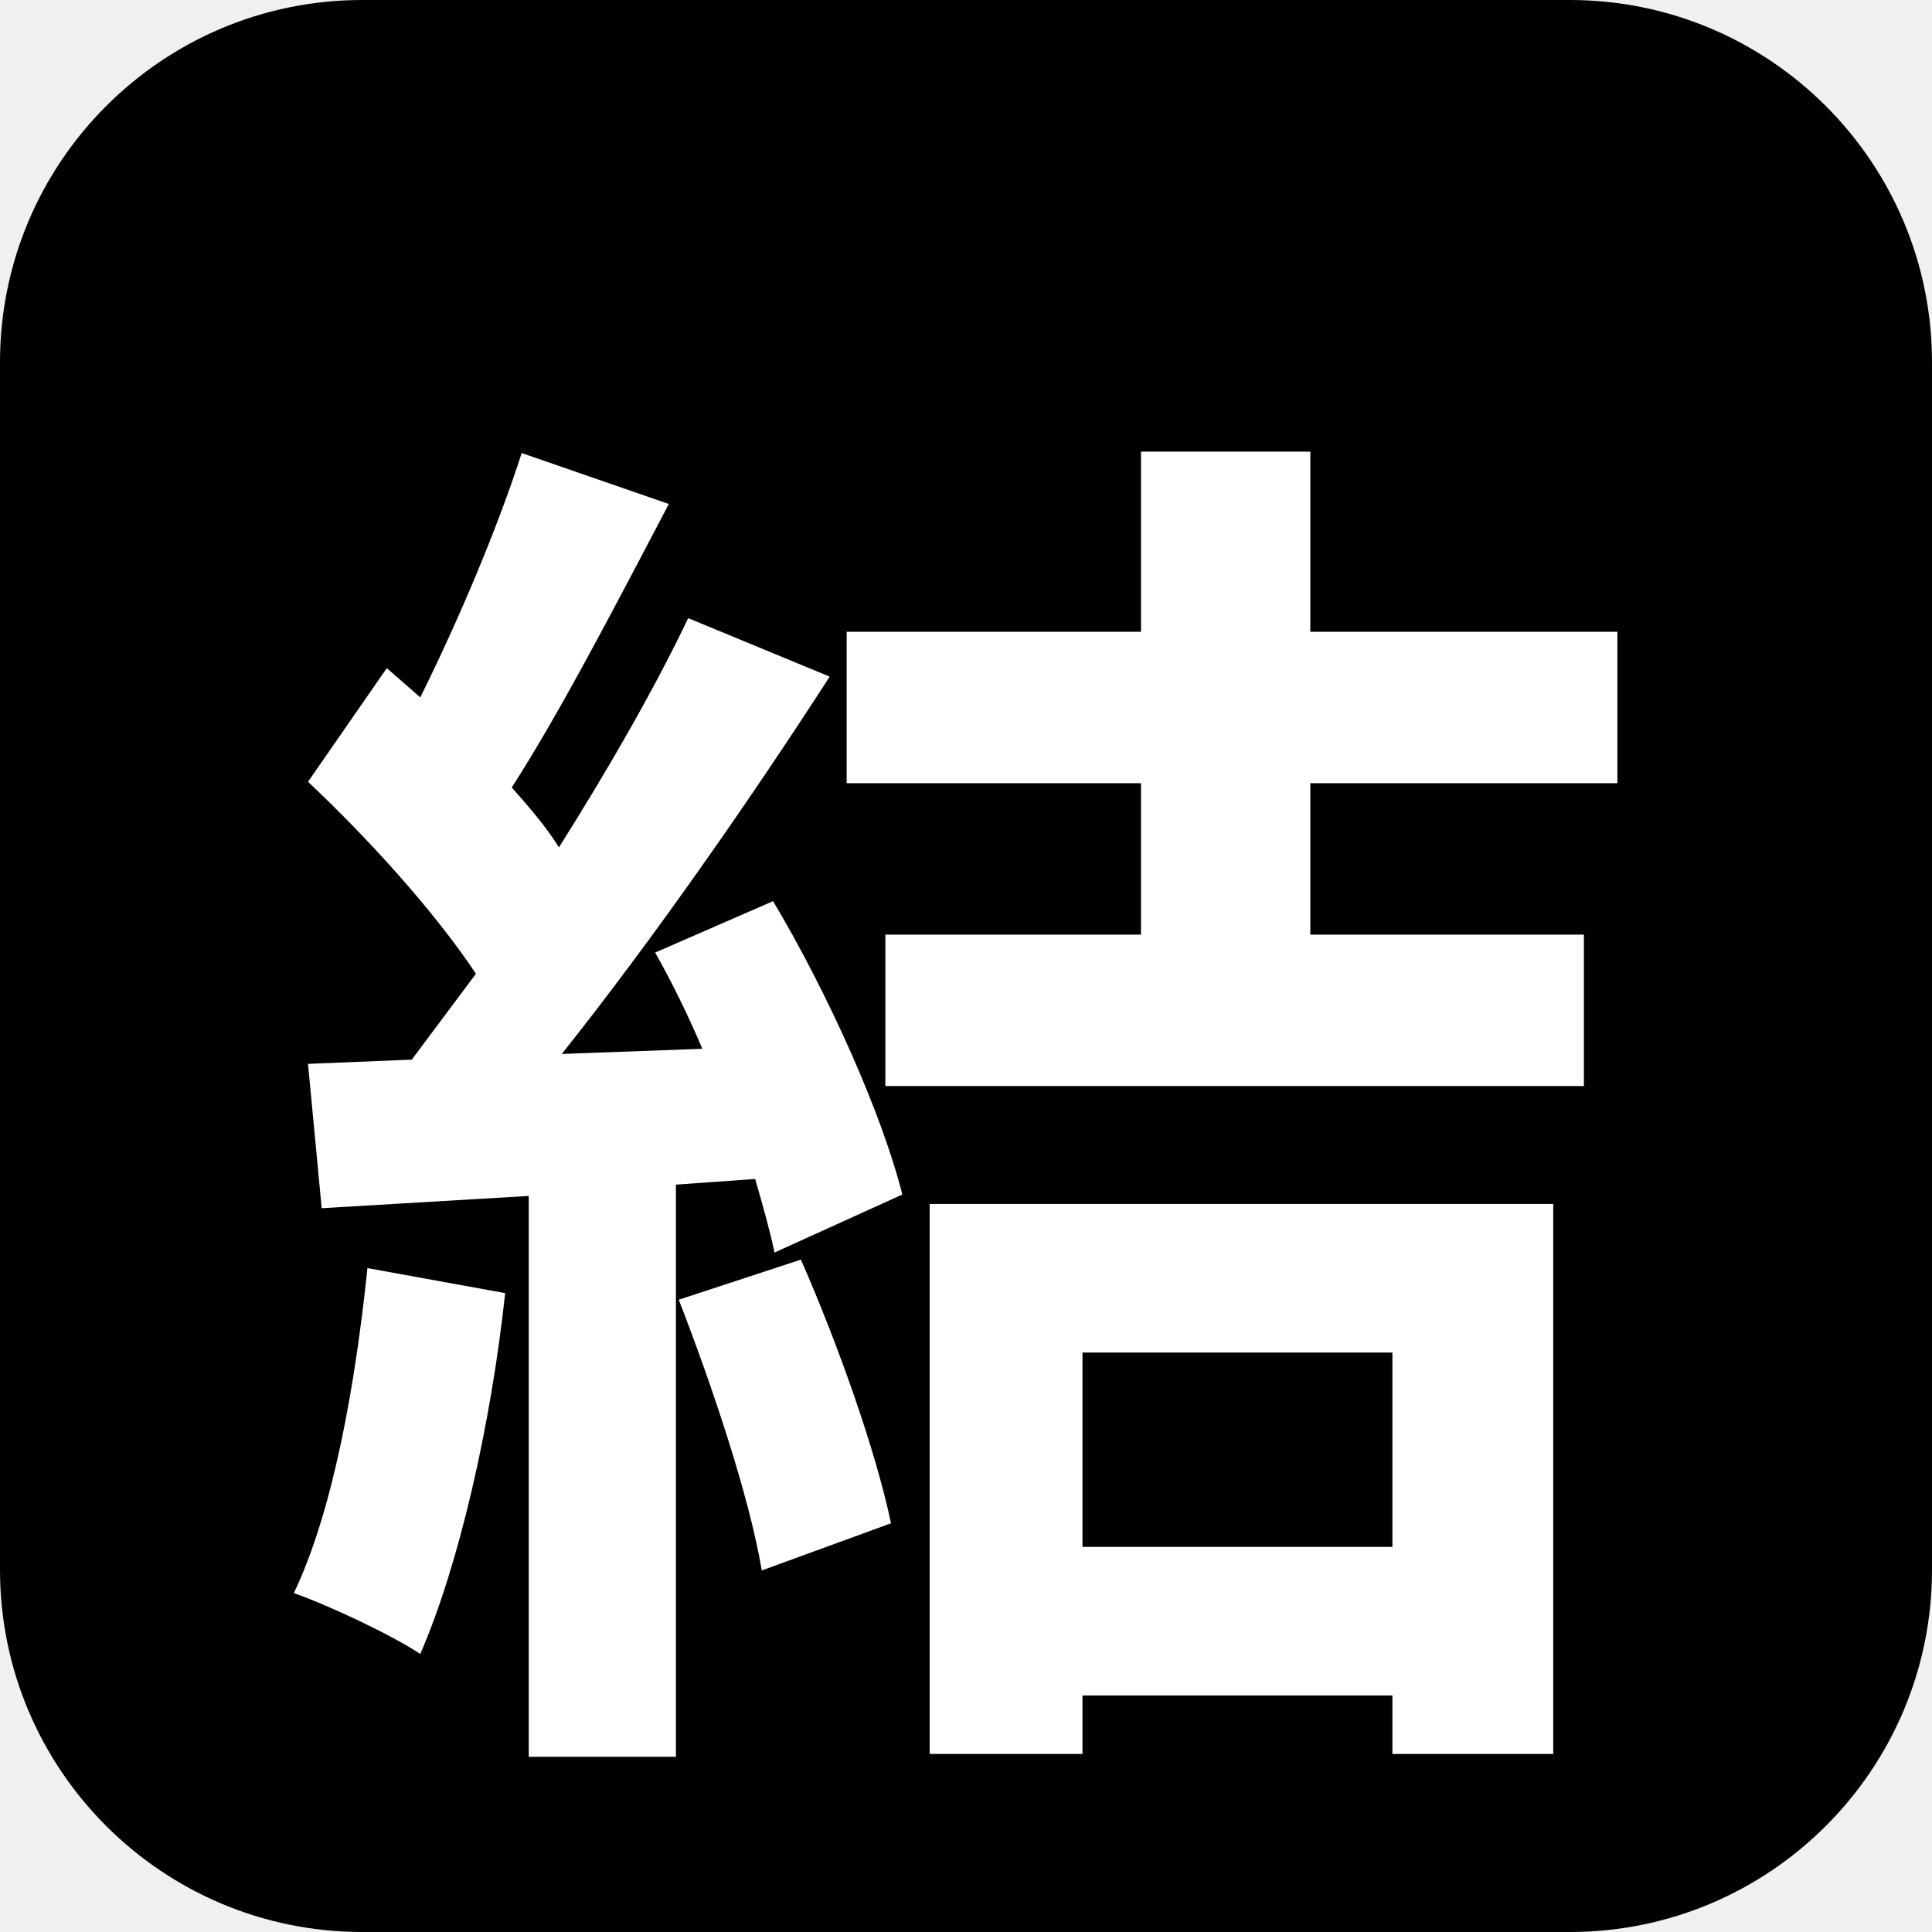
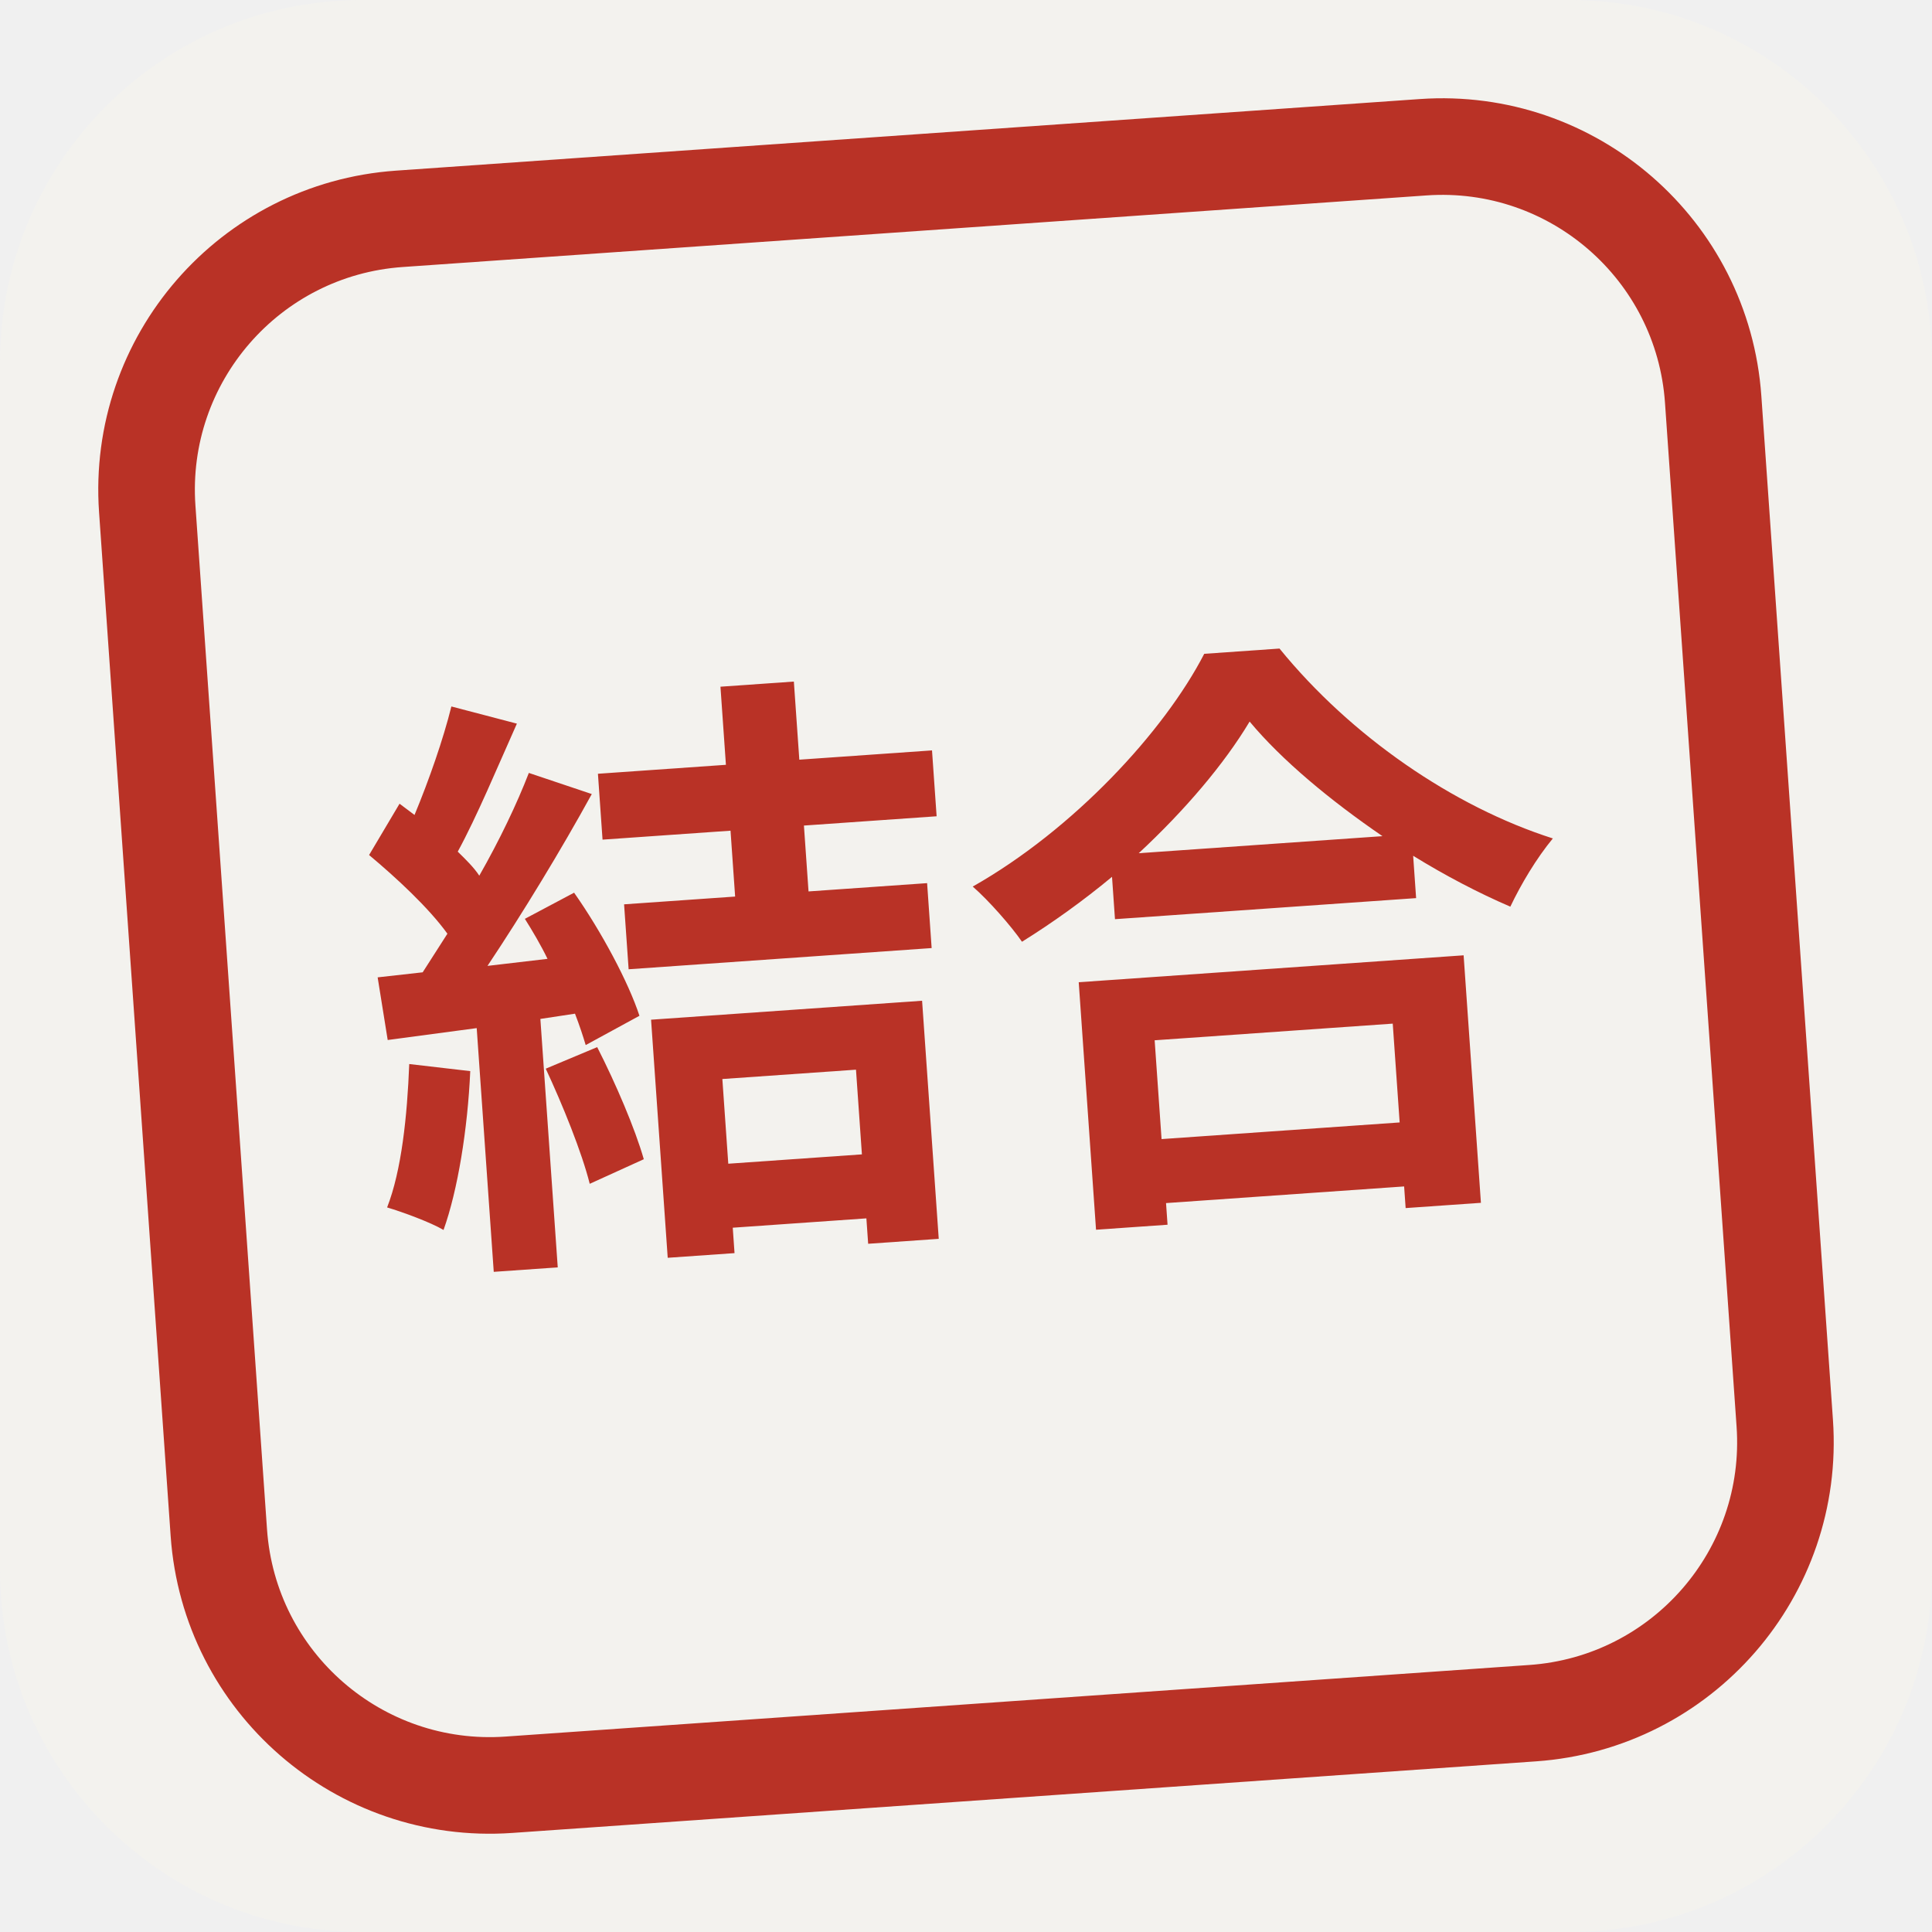
- <svg xmlns="http://www.w3.org/2000/svg" viewBox="0 0 64 64">
-   <rect width="64" height="64" rx="12" fill="#000" />
-   <text x="32" y="34" text-anchor="middle" dominant-baseline="central" font-family="'Hiragino Sans','Hiragino Kaku Gothic ProN','Yu Gothic',Meiryo,sans-serif" font-weight="700" font-size="46" fill="#fff">結</text>
+ <svg xmlns="http://www.w3.org/2000/svg" viewBox="0 0 32 32">
+   <rect width="32" height="32" rx="6" fill="#f3f2ee" />
+   <g transform="rotate(-4 16 16)">
+     <rect x="3" y="3" width="26" height="26" rx="4.5" fill="none" stroke="#b93226" stroke-width="1.6" />
+     <text x="16" y="19.6" text-anchor="middle" font-family="'Hiragino Mincho ProN','Yu Mincho',serif" font-weight="700" font-size="10" fill="#b93226">結合</text>
+   </g>
</svg>
